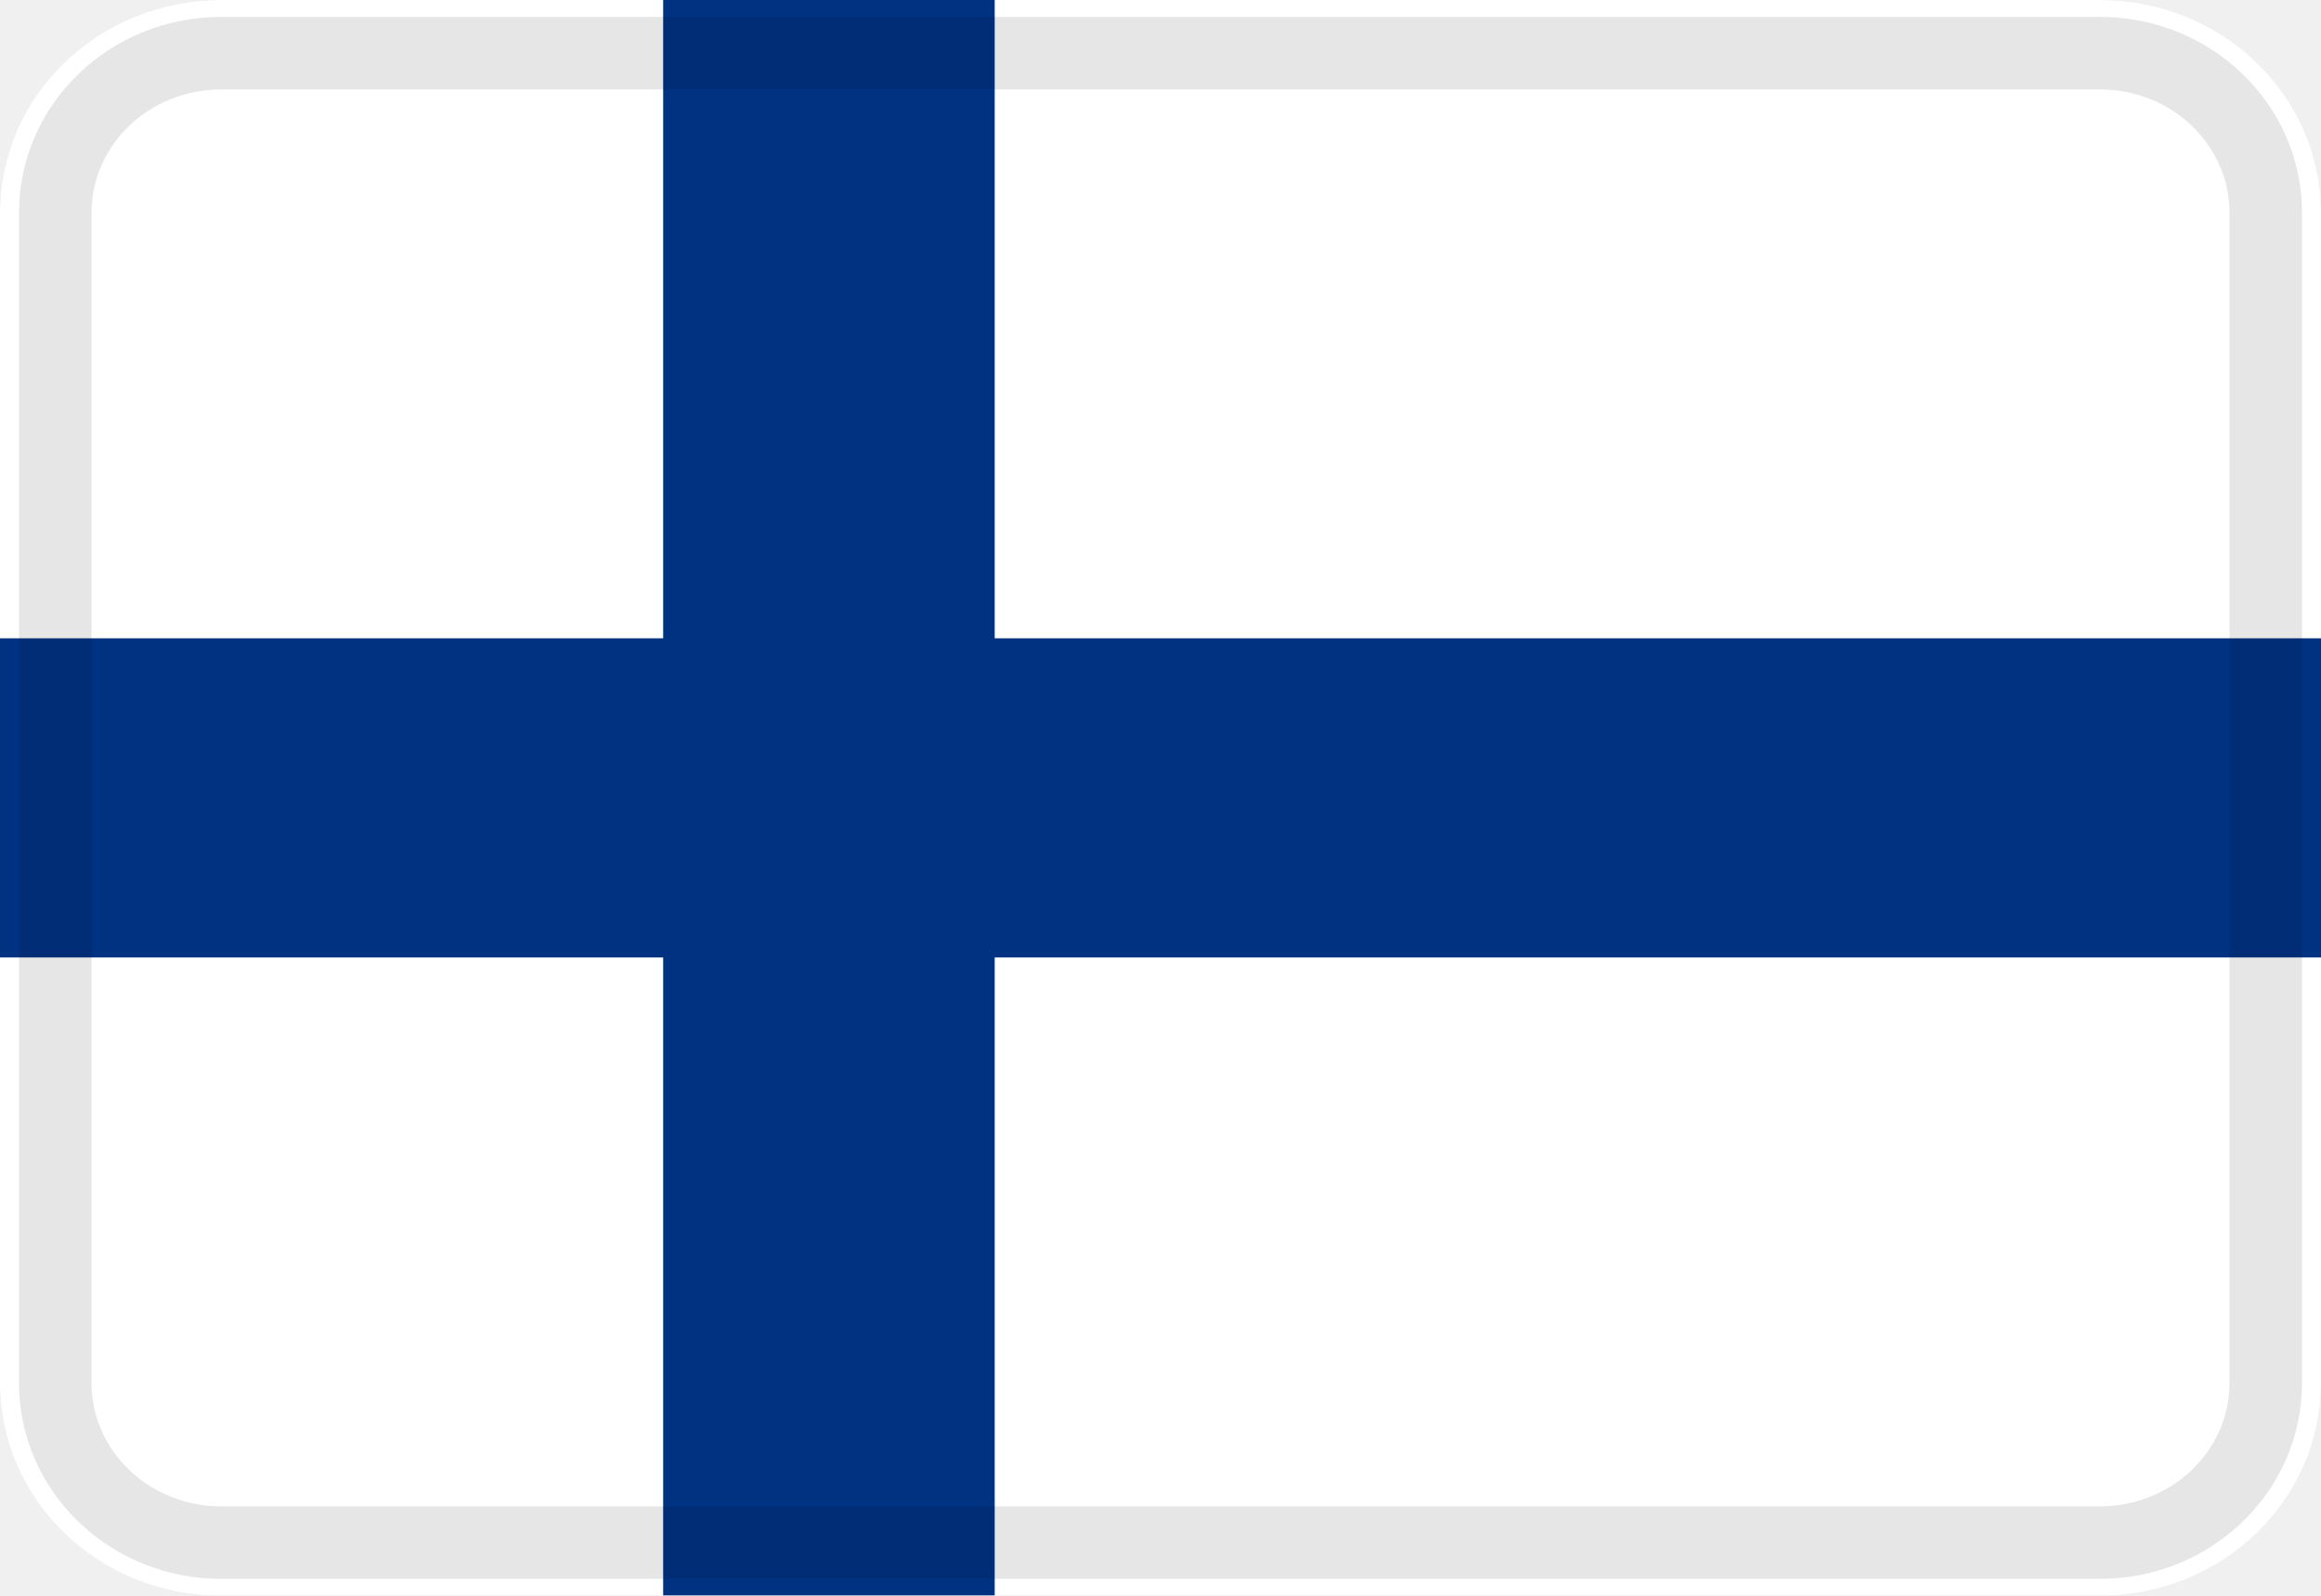
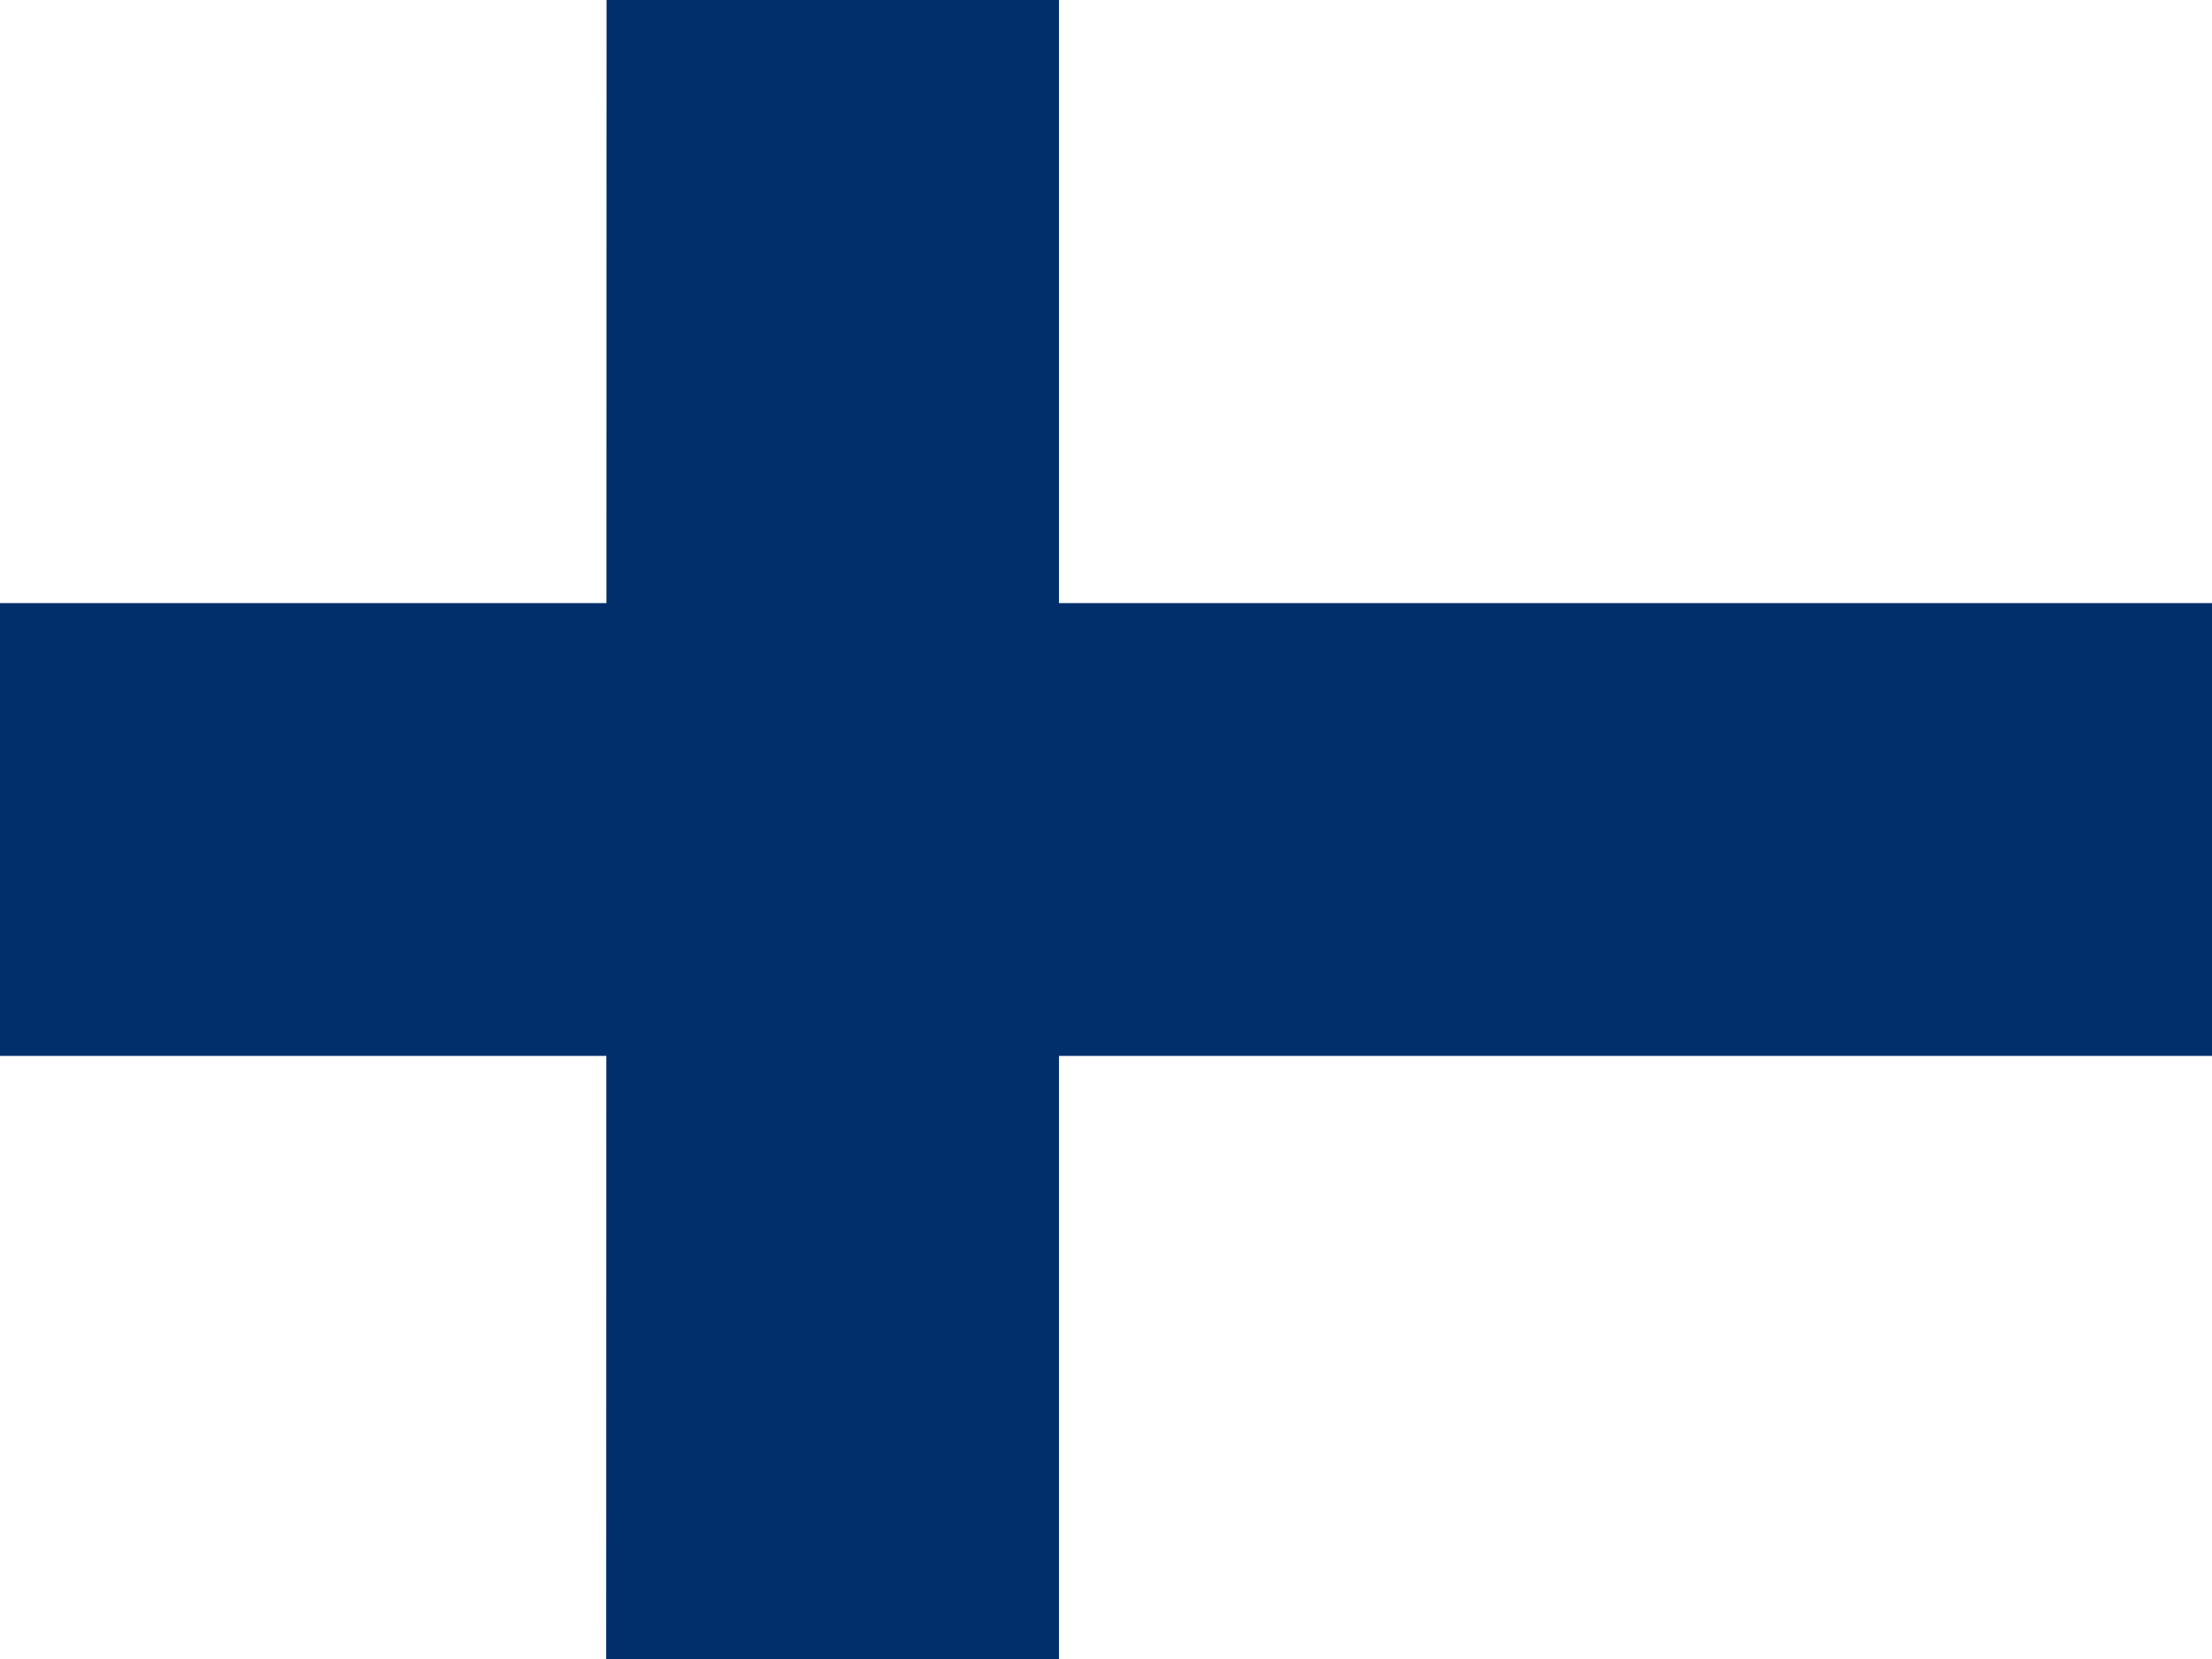
- <svg xmlns="http://www.w3.org/2000/svg" width="32" height="22" viewBox="0 0 32 22" fill="none">
-   <g clip-path="url(#clip0_1438_2121)">
-     <mask id="mask0_1438_2121" style="mask-type:alpha" maskUnits="userSpaceOnUse" x="0" y="0" width="32" height="22">
-       <path d="M28.952 0H3.048C1.364 0 0 1.313 0 2.933V19.067C0 20.687 1.364 22 3.048 22H28.952C30.636 22 32 20.687 32 19.067V2.933C32 1.313 30.636 0 28.952 0Z" fill="white" />
-     </mask>
-     <g mask="url(#mask0_1438_2121)">
-       <path d="M28.952 0H3.048C1.364 0 0 1.313 0 2.933V19.067C0 20.687 1.364 22 3.048 22H28.952C30.636 22 32 20.687 32 19.067V2.933C32 1.313 30.636 0 28.952 0Z" fill="white" />
-       <path fill-rule="evenodd" clip-rule="evenodd" d="M9.143 13.2H0V8.8H9.143V0H13.714V8.8H32V13.2H13.714V22H9.143V13.2Z" fill="#003282" />
-       <path d="M28.952 0.733H3.048C1.785 0.733 0.762 1.718 0.762 2.933V19.067C0.762 20.282 1.785 21.267 3.048 21.267H28.952C30.215 21.267 31.238 20.282 31.238 19.067V2.933C31.238 1.718 30.215 0.733 28.952 0.733Z" stroke="black" stroke-opacity="0.1" />
-     </g>
-   </g>
-   <defs>
-     <clipPath id="clip0_1438_2121">
-       <rect width="32" height="22" fill="white" />
-     </clipPath>
-   </defs>
+ <svg xmlns="http://www.w3.org/2000/svg" id="flag-icons-fi" viewBox="0 0 640 480">
+   <path fill="#fff" d="M0 0h640v480H0z" />
+   <path fill="#002f6c" d="M0 174.5h640v131H0z" />
+   <path fill="#002f6c" d="M175.5 0h130.9v480h-131z" />
</svg>
